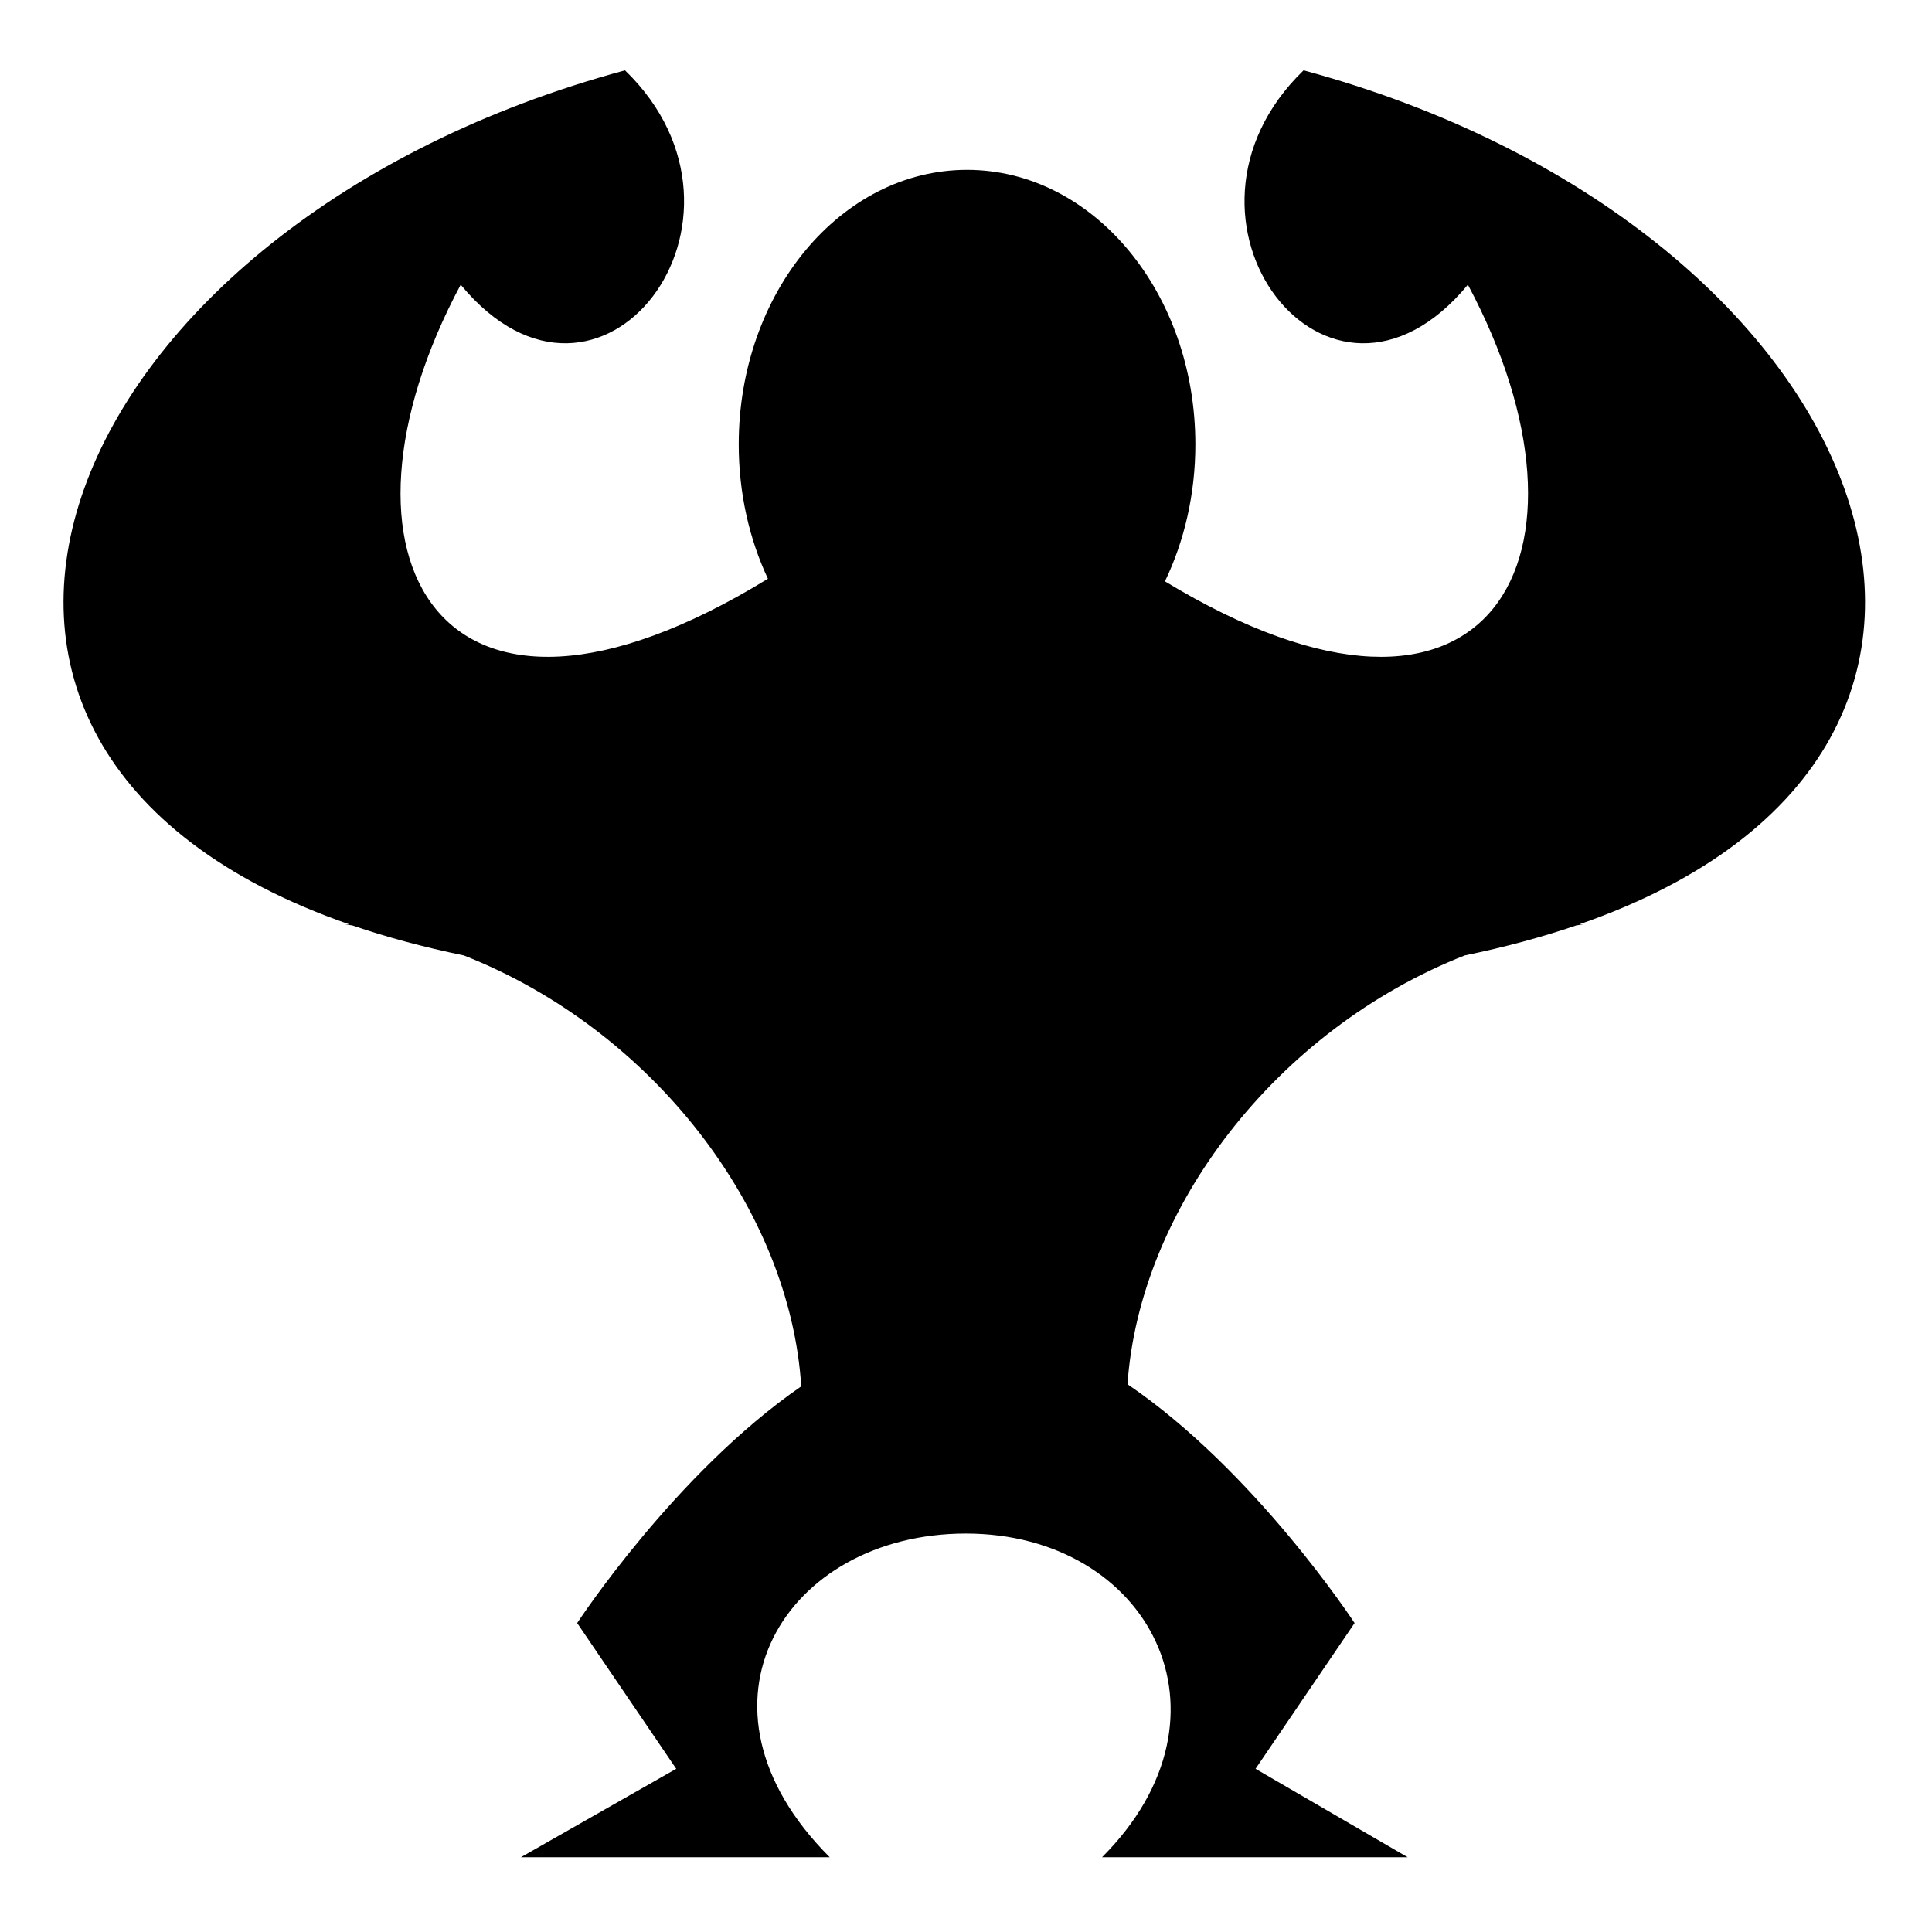
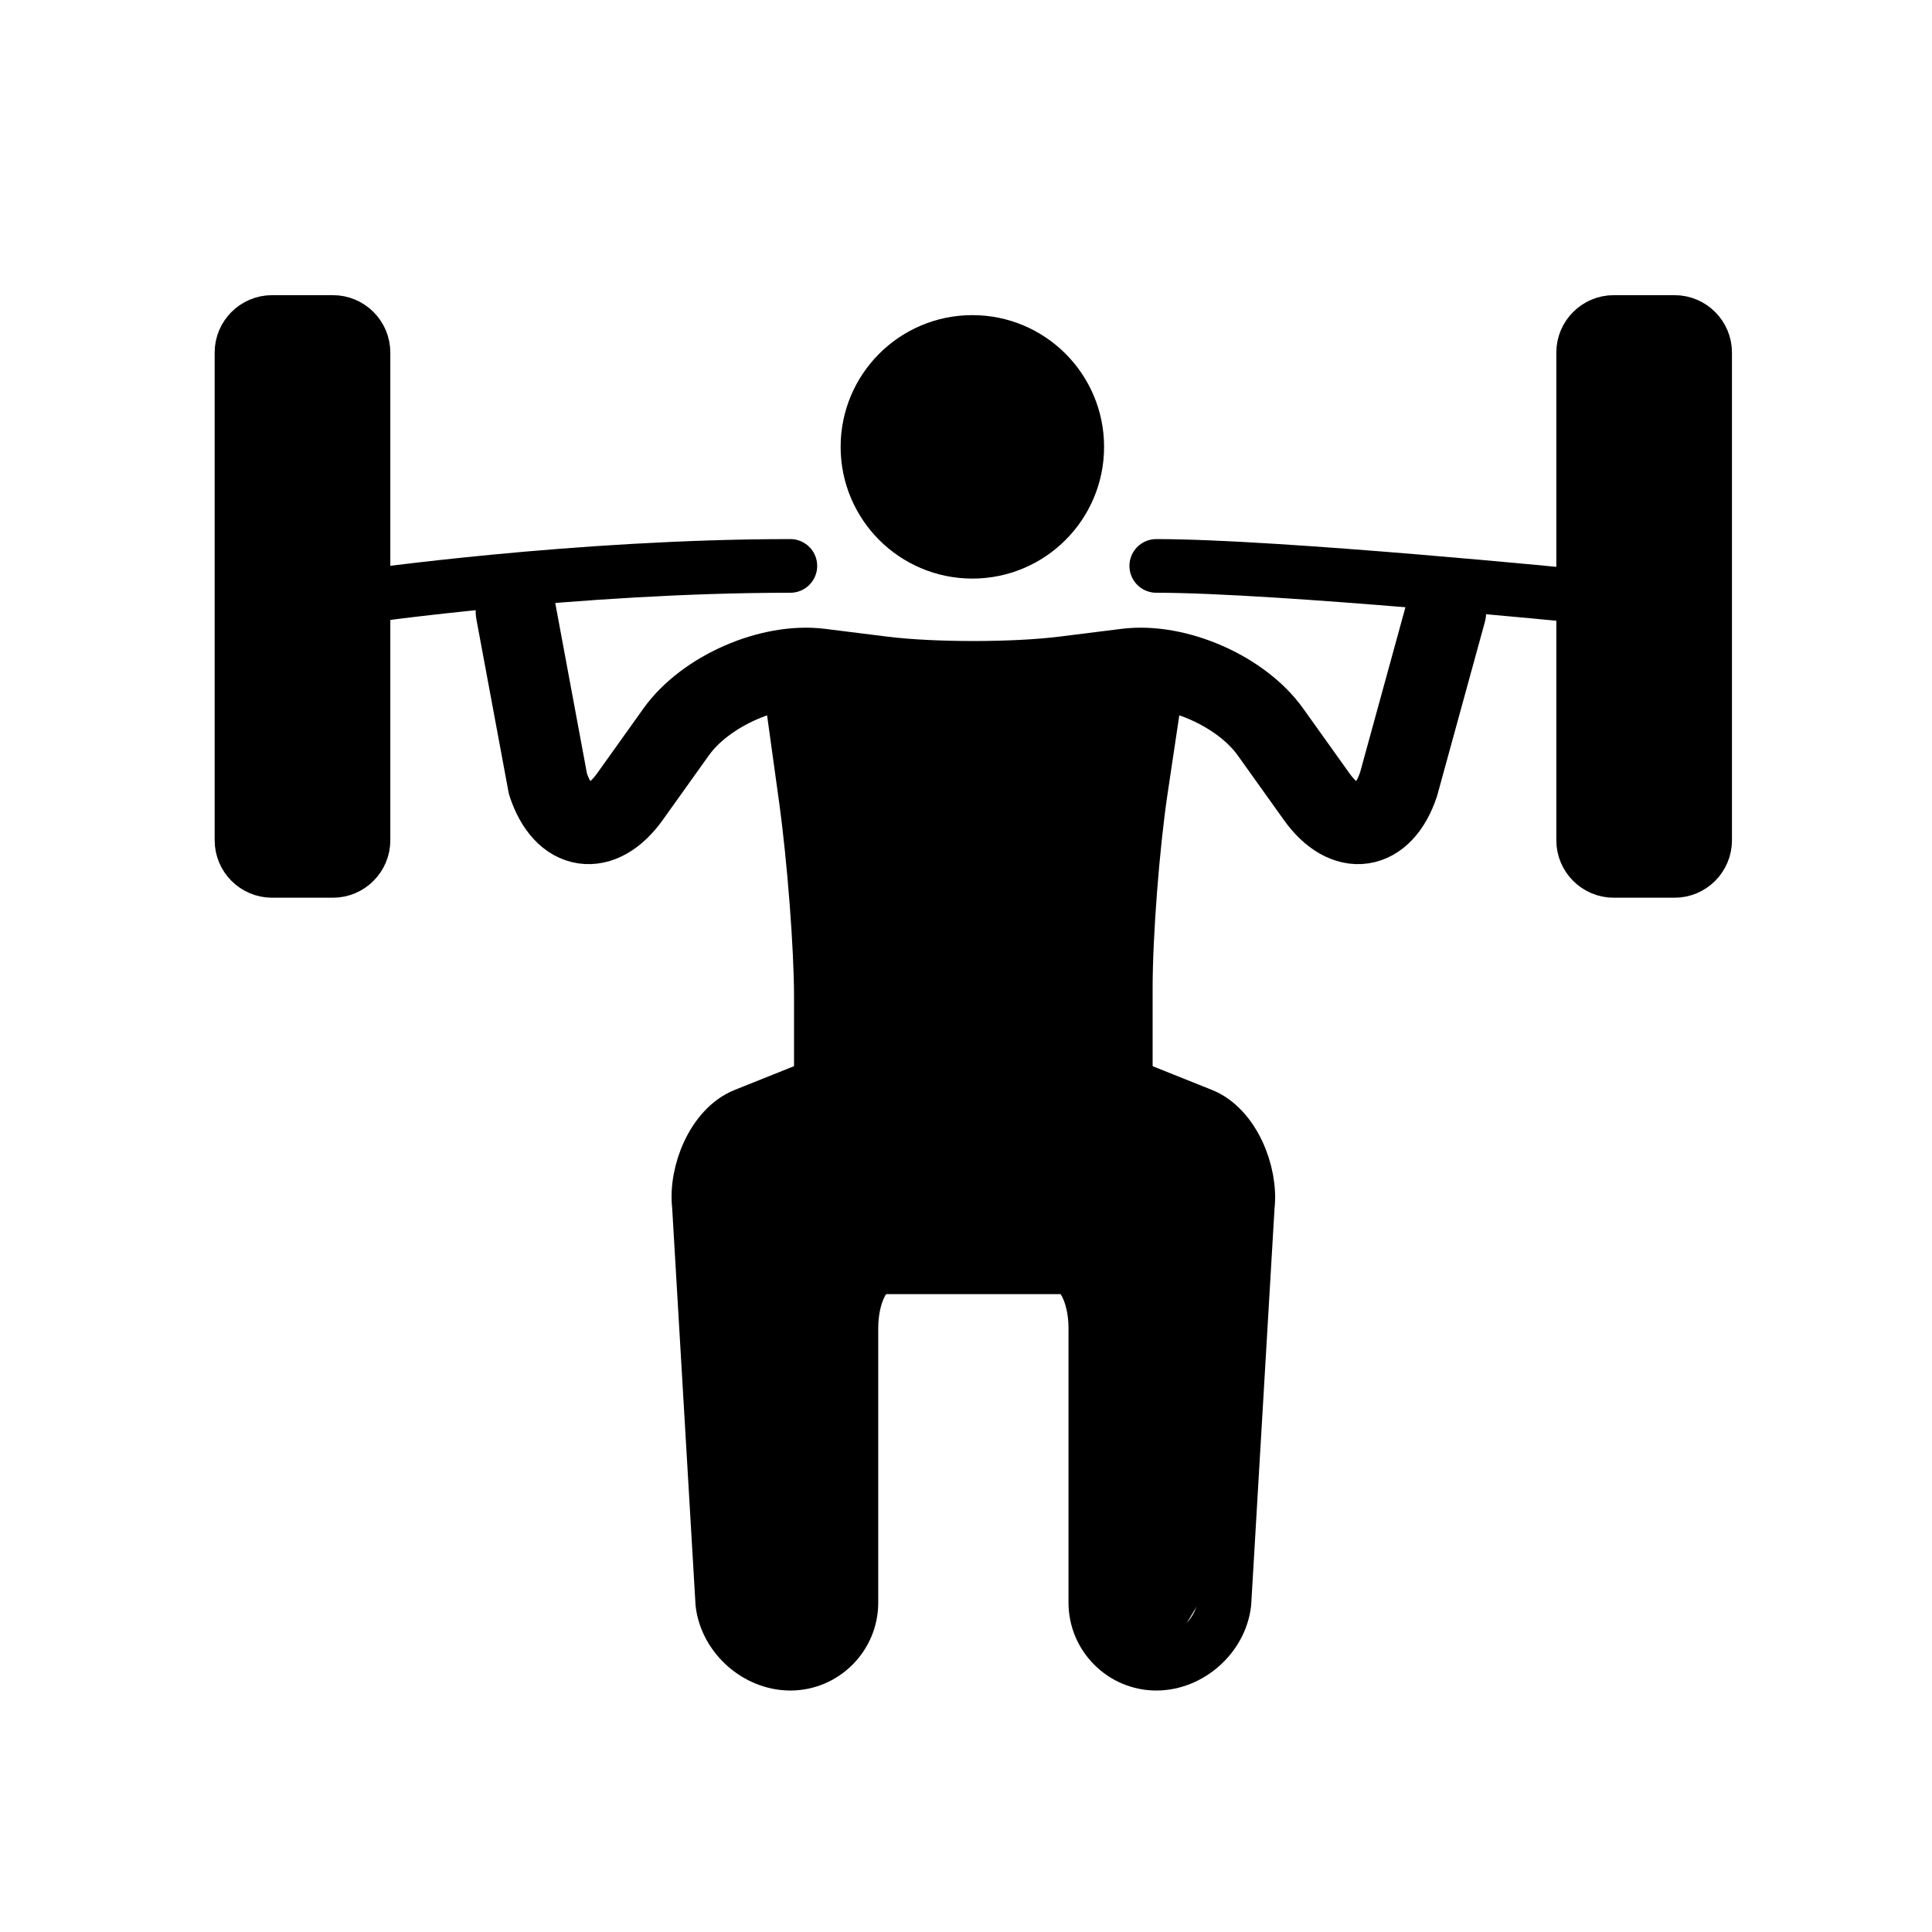
- <svg xmlns="http://www.w3.org/2000/svg" viewBox="0 0 1024 1024">
-   <path d="m690.927 37.273c-81.318 78.61 13.03 203.09 87.084 113.626 76.106 142.474 13.366 262.507-160.558 157.23 10.248-21.368 16.113-46.158 16.113-72.595 0-80.366-54.178-145.512-121.014-145.512s-121.013 65.15-121.013 145.512c0 25.87 5.623 50.16 15.467 71.212-175.649 107.701-239.266-12.756-162.83-155.846 74.054 89.465 168.4-35.017 87.085-113.627-300.133 81.05-415.482 359.163-146.12 452.66h-2.182c1.265.17 2.52.37 3.78.558 17.984 6.16 37.674 11.496 59.11 15.907 100.347 39.483 172.932 135.036 178.82 228.395-66.903 46.118-118.75 125.46-118.75 125.46l52.49 77.247-82.303 46.874h163.66c-80.718-80.736-23.44-171.56 72.174-171.56 96.923 0 147.627 96.093 72.172 171.56h161.972l-80.614-46.874 52.49-77.25s-52.68-80.624-120.365-126.57c6.39-93.006 78.798-187.96 178.752-227.287 21.434-4.412 41.12-9.747 59.1-15.905 1.26-.19 2.518-.386 3.783-.558h-2.185c269.362-93.495 154.014-371.607-146.12-452.658z" />
+ <svg xmlns="http://www.w3.org/2000/svg" width="72" height="72" viewBox="0 0 72 72" fill="none">
+   <path d="M36.237 20.062C38.12 20.062 39.646 18.536 39.646 16.653C39.646 14.77 38.12 13.244 36.237 13.244C34.354 13.244 32.828 14.77 32.828 16.653C32.828 18.536 34.354 20.062 36.237 20.062Z" fill="black" stroke="black" stroke-width="3" stroke-miterlimit="10" />
+   <path d="M19.227 22.797L20.422 29.222C21.014 31.001 22.392 31.208 23.481 29.682L25.199 27.276C26.289 25.75 28.704 24.692 30.564 24.924L32.889 25.215C34.749 25.447 37.794 25.447 39.654 25.215L41.98 24.924C43.84 24.692 46.255 25.75 47.345 27.276L49.063 29.682C50.153 31.208 51.53 31.001 52.122 29.222L53.886 22.797" stroke="black" stroke-width="3" stroke-miterlimit="10" stroke-linecap="round" stroke-linejoin="round" />
+   <path d="M41.956 40.41L44.796 41.547C45.957 42.011 46.646 43.714 46.501 44.956L45.63 59.744C45.485 60.986 44.342 62.001 43.092 62.001C41.843 62.001 40.82 60.978 40.82 59.728V49.501C40.82 48.252 40.308 47.228 39.683 47.228C39.059 47.228 37.524 47.228 36.274 47.228C35.025 47.228 33.49 47.228 32.865 47.228C32.24 47.228 31.729 48.252 31.729 49.501V59.728C31.729 60.978 30.706 62.001 29.456 62.001C28.206 62.001 27.063 60.986 26.918 59.744L26.047 44.94C25.901 43.698 26.59 42.011 27.751 41.547L30.592 40.41" stroke="black" stroke-width="2" stroke-miterlimit="10" stroke-linecap="round" stroke-linejoin="round" />
+   <path d="M30.591 40.409C30.591 40.409 30.591 38.931 30.591 37.127C30.591 35.322 30.336 31.997 30.023 29.74C29.71 27.483 29.455 25.637 29.455 25.637" stroke="black" stroke-width="2" stroke-miterlimit="10" stroke-linecap="round" stroke-linejoin="round" />
+   <path d="M41.955 40.409C41.955 40.409 41.955 38.794 41.955 36.819C41.955 34.844 42.211 31.52 42.523 29.433C42.836 27.345 43.091 25.637 43.091 25.637" stroke="black" stroke-width="2" stroke-miterlimit="10" stroke-linecap="round" stroke-linejoin="round" />
+   <path d="M13.546 31.318C13.546 31.943 13.034 32.455 12.409 32.455H10.136C9.512 32.455 9 31.943 9 31.318V13.136C9 12.512 9.512 12 10.136 12H12.409C13.034 12 13.546 12.512 13.546 13.136V31.318Z" fill="black" stroke="black" stroke-width="2" stroke-miterlimit="10" stroke-linecap="round" stroke-linejoin="round" />
+   <path d="M63.545 31.318C63.545 31.943 63.034 32.455 62.409 32.455H60.136C59.512 32.455 59 31.943 59 31.318V13.136C59 12.512 59.512 12 60.136 12H62.409C63.034 12 63.545 12.512 63.545 13.136V31.318Z" fill="black" stroke="black" stroke-width="2" stroke-miterlimit="10" stroke-linecap="round" stroke-linejoin="round" />
+   <path d="M43.091 21.09C47.636 21.09 59 22.226 59 22.226" stroke="black" stroke-width="2" stroke-miterlimit="10" stroke-linecap="round" stroke-linejoin="round" />
+   <path d="M13.545 22.226C13.545 22.226 21.5 21.09 29.454 21.09" stroke="black" stroke-width="2" stroke-miterlimit="10" stroke-linecap="round" stroke-linejoin="round" />
+   <path d="M30.59 30.182L29.454 25.637L34.568 26.205L38.545 25.637H41.954L44.227 25.068L42.522 31.887L41.386 34.727L41.954 39.551L43.09 40.977L46.499 43.25V44.955L45.931 51.773L45.363 58.591L43.659 61.432H41.386V56.318V50.068L40.633 47.715L36.84 46.659H32.863L31.159 48.364V52.909L31.727 59.727L29.454 61.432L27.75 60.864L27.181 58.591L26.045 48.932V42.682L29.454 41.546L31.159 38.136L30.59 30.182Z" fill="black" />
</svg>
